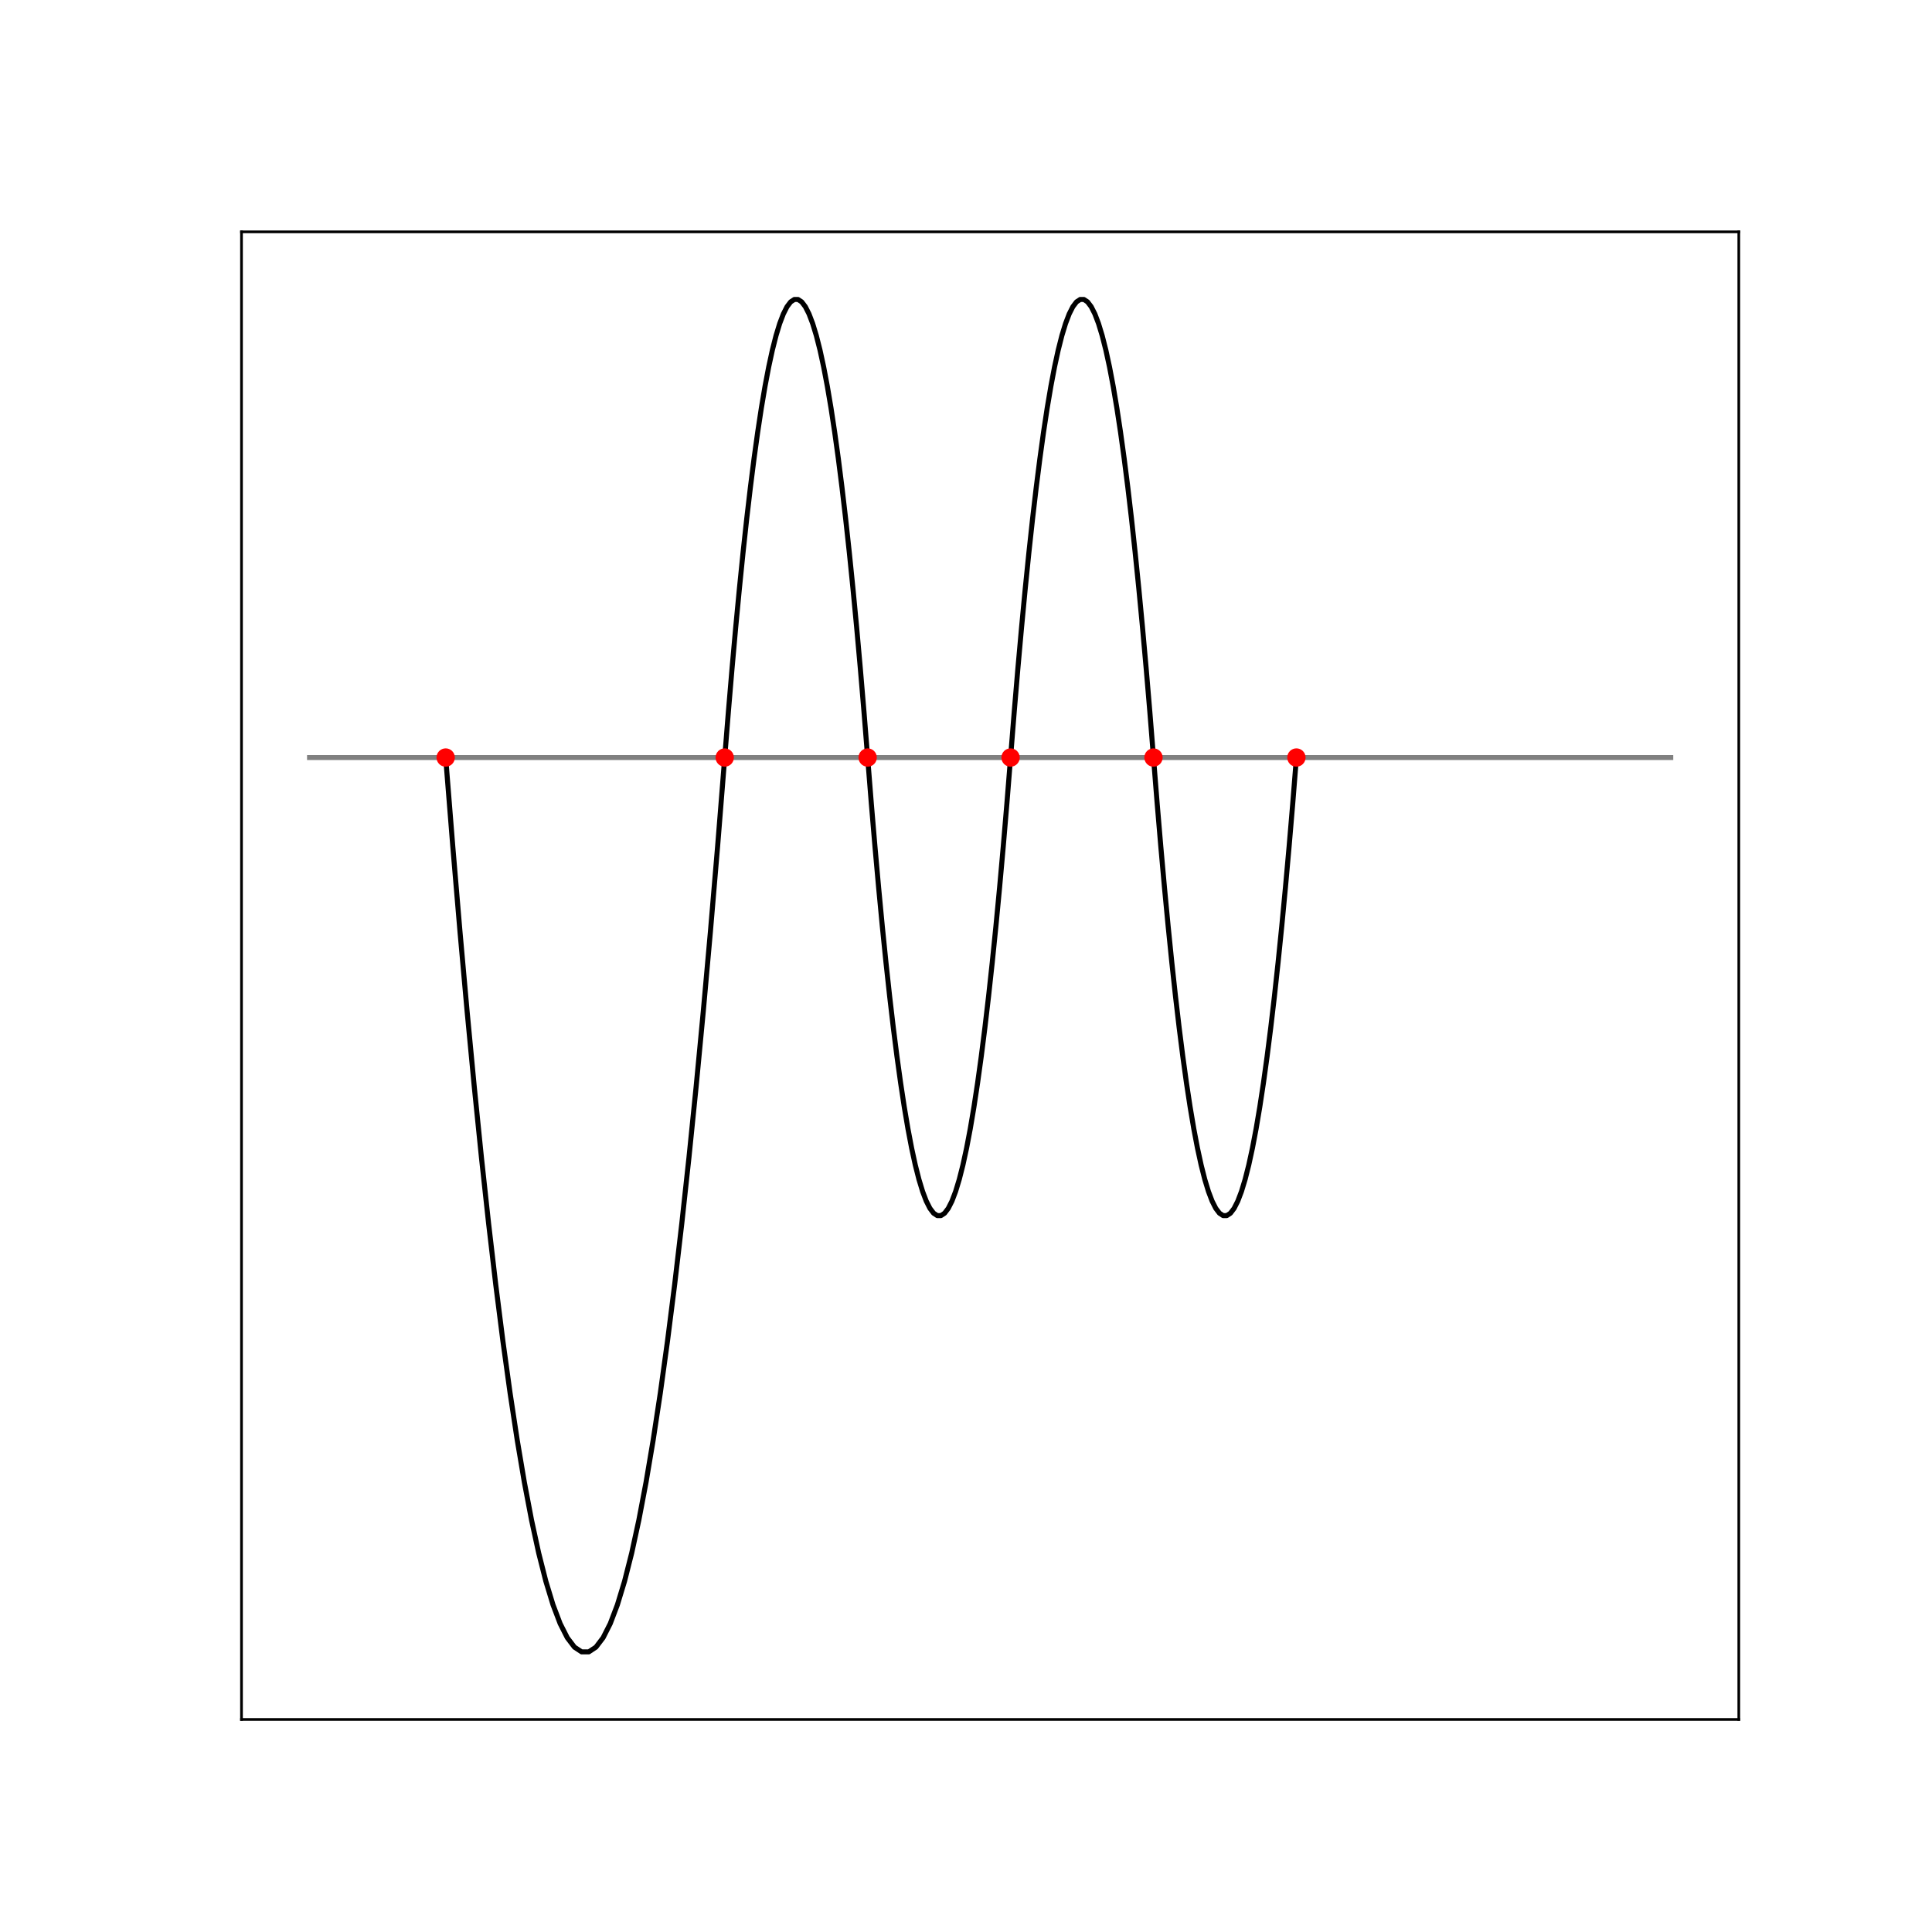
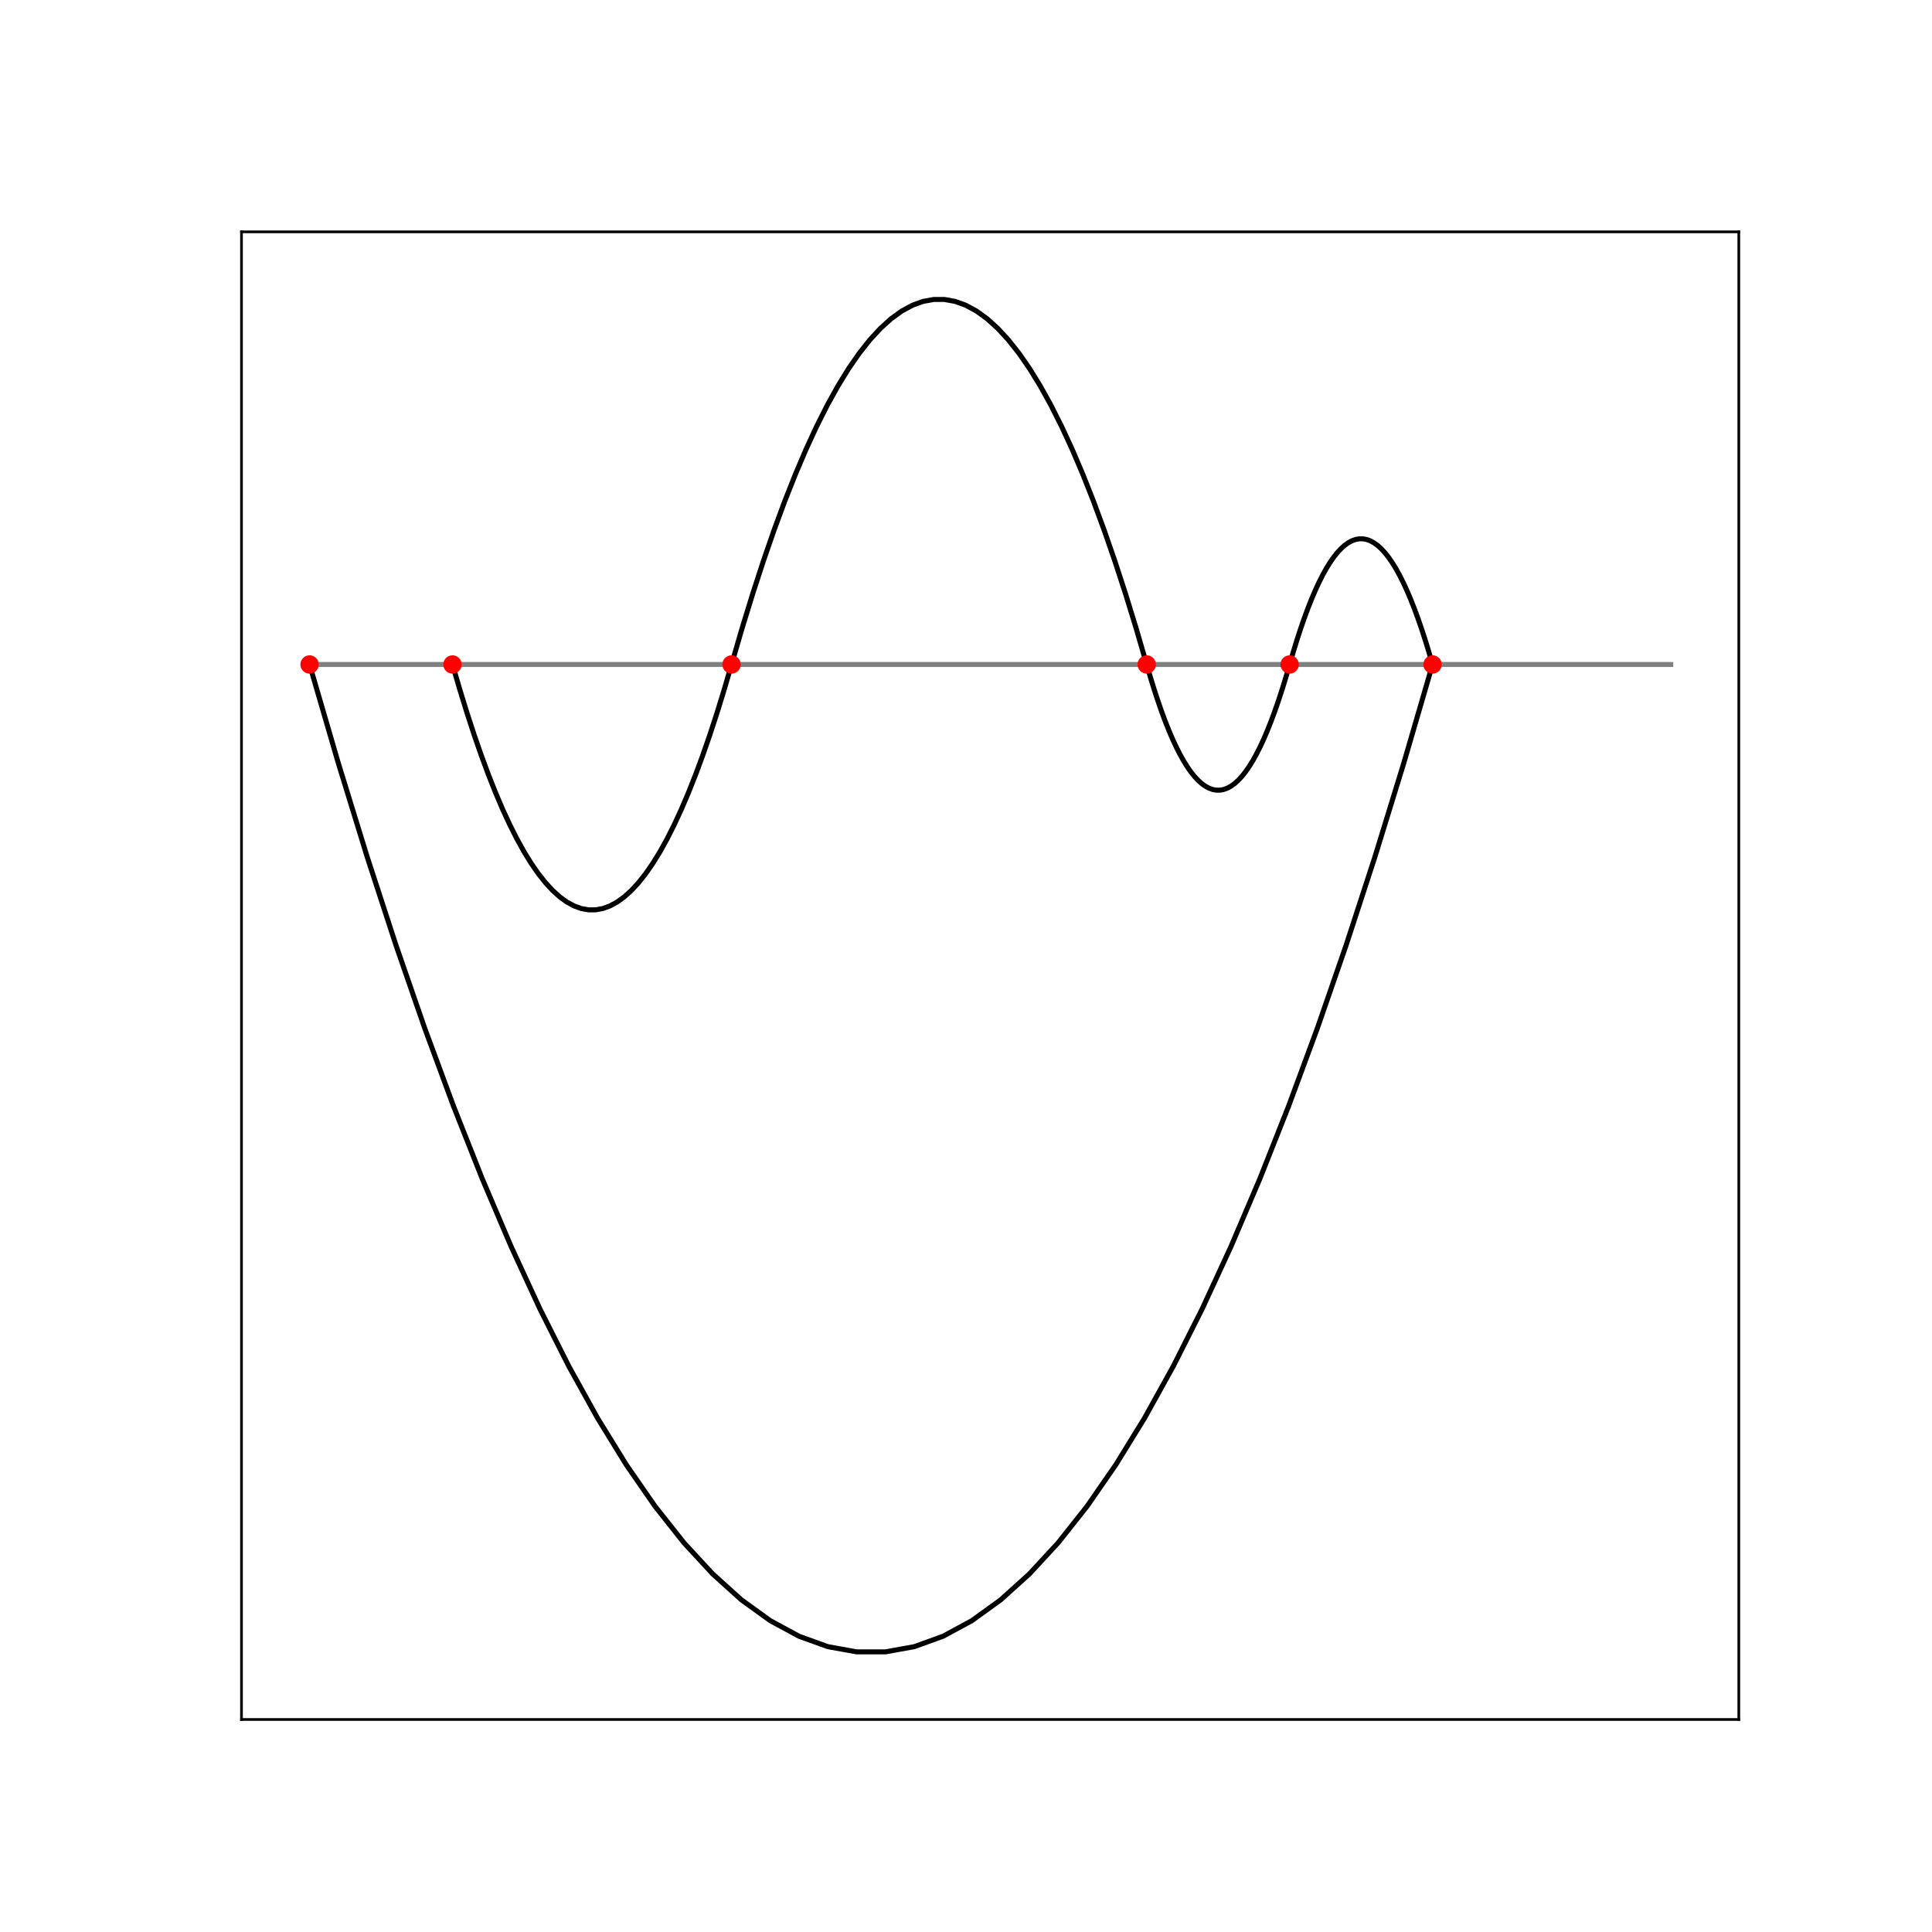
<svg xmlns="http://www.w3.org/2000/svg" xmlns:xlink="http://www.w3.org/1999/xlink" width="576pt" height="576pt" viewBox="0 0 576 576" version="1.1">
  <defs>
    <style type="text/css">*{stroke-linejoin: round; stroke-linecap: butt}</style>
  </defs>
  <g id="figure_1">
    <g id="patch_1">
      <path d="M 0 576  L 576 576  L 576 0  L 0 0  z " style="fill: #ffffff" />
    </g>
    <g id="axes_1">
      <g id="patch_2">
        <path d="M 72 512.64  L 518.4 512.64  L 518.4 69.12  L 72 69.12  z " style="fill: #ffffff" />
      </g>
      <g id="line2d_1">
-         <path d="M 132.873 225.848  L 135.006 252.511  L 137.139 277.771  L 139.272 301.627  L 141.405 324.081  L 143.538 345.131  L 145.672 364.777  L 147.805 383.02  L 149.938 399.86  L 152.071 415.297  L 154.204 429.33  L 156.337 441.96  L 158.47 453.187  L 160.604 463.01  L 162.737 471.43  L 164.87 478.447  L 167.003 484.06  L 169.136 488.27  L 171.269 491.077  L 173.403 492.48  L 175.536 492.48  L 177.669 491.077  L 179.802 488.27  L 181.935 484.06  L 184.068 478.447  L 186.201 471.43  L 188.335 463.01  L 190.468 453.187  L 192.601 441.96  L 194.734 429.33  L 196.867 415.297  L 199 399.86  L 201.133 383.02  L 203.267 364.777  L 205.4 345.131  L 207.533 324.081  L 209.666 301.627  L 211.799 277.771  L 213.932 252.511  L 216.065 225.848  " clip-path="url(#p04b8c7c49e)" style="fill: none; stroke: #000000; stroke-width: 1.5; stroke-linecap: square" />
+         <path d="M 92.291 198.108  L 100.876 227.545  L 109.46 255.433  L 118.045 281.772  L 126.629 306.561  L 135.214 329.801  L 143.799 351.491  L 152.383 371.633  L 160.968 390.225  L 169.552 407.267  L 178.137 422.76  L 186.722 436.704  L 195.306 449.099  L 203.891 459.944  L 212.476 469.24  L 221.06 476.987  L 229.645 483.184  L 238.229 487.832  L 246.814 490.931  L 255.399 492.48  L 263.983 492.48  L 272.568 490.931  L 281.152 487.832  L 289.737 483.184  L 298.322 476.987  L 306.906 469.24  L 315.491 459.944  L 324.076 449.099  L 332.66 436.704  L 341.245 422.76  L 349.829 407.267  L 358.414 390.225  L 366.999 371.633  L 375.583 351.491  L 384.168 329.801  L 392.752 306.561  L 401.337 281.772  L 409.922 255.433  L 418.506 227.545  L 427.091 198.108  " clip-path="url(#pb33d5cb8b3)" style="fill: none; stroke: #000000; stroke-width: 1.5; stroke-linecap: square" />
      </g>
      <g id="line2d_2">
-         <path d="M 216.065 225.848  L 217.158 212.191  L 218.251 199.253  L 219.343 187.034  L 220.436 175.533  L 221.528 164.752  L 222.621 154.689  L 223.714 145.345  L 224.806 136.719  L 225.899 128.813  L 226.991 121.625  L 228.084 115.156  L 229.177 109.406  L 230.269 104.374  L 231.362 100.062  L 232.454 96.468  L 233.547 93.593  L 234.639 91.436  L 235.732 89.999  L 236.825 89.28  L 237.917 89.28  L 239.01 89.999  L 240.102 91.436  L 241.195 93.593  L 242.288 96.468  L 243.38 100.062  L 244.473 104.374  L 245.565 109.406  L 246.658 115.156  L 247.75 121.625  L 248.843 128.813  L 249.936 136.719  L 251.028 145.345  L 252.121 154.689  L 253.213 164.752  L 254.306 175.533  L 255.399 187.034  L 256.491 199.253  L 257.584 212.191  L 258.676 225.848  " clip-path="url(#p04b8c7c49e)" style="fill: none; stroke: #000000; stroke-width: 1.5; stroke-linecap: square" />
+         <path d="M 427.091 198.108  L 425.998 194.362  L 424.906 190.812  L 423.813 187.46  L 422.721 184.305  L 421.628 181.347  L 420.535 178.587  L 419.443 176.023  L 418.35 173.657  L 417.258 171.488  L 416.165 169.516  L 415.072 167.742  L 413.98 166.164  L 412.887 164.784  L 411.795 163.601  L 410.702 162.615  L 409.61 161.826  L 408.517 161.234  L 407.424 160.84  L 406.332 160.643  L 405.239 160.643  L 404.147 160.84  L 403.054 161.234  L 401.961 161.826  L 400.869 162.615  L 399.776 163.601  L 398.684 164.784  L 397.591 166.164  L 396.498 167.742  L 395.406 169.516  L 394.313 171.488  L 393.221 173.657  L 392.128 176.023  L 391.036 178.587  L 389.943 181.347  L 388.85 184.305  L 387.758 187.46  L 386.665 190.812  L 385.573 194.362  L 384.48 198.108  " clip-path="url(#pb33d5cb8b3)" style="fill: none; stroke: #000000; stroke-width: 1.5; stroke-linecap: square" />
      </g>
      <g id="line2d_3">
-         <path d="M 258.676 225.848  L 259.769 239.505  L 260.862 252.443  L 261.954 264.662  L 263.047 276.162  L 264.139 286.944  L 265.232 297.007  L 266.324 306.351  L 267.417 314.976  L 268.51 322.883  L 269.602 330.07  L 270.695 336.539  L 271.787 342.29  L 272.88 347.321  L 273.973 351.634  L 275.065 355.228  L 276.158 358.103  L 277.25 360.259  L 278.343 361.697  L 279.436 362.415  L 280.528 362.415  L 281.621 361.697  L 282.713 360.259  L 283.806 358.103  L 284.898 355.228  L 285.991 351.634  L 287.084 347.321  L 288.176 342.29  L 289.269 336.539  L 290.361 330.07  L 291.454 322.883  L 292.547 314.976  L 293.639 306.351  L 294.732 297.007  L 295.824 286.944  L 296.917 276.162  L 298.01 264.662  L 299.102 252.443  L 300.195 239.505  L 301.287 225.848  " clip-path="url(#p04b8c7c49e)" style="fill: none; stroke: #000000; stroke-width: 1.5; stroke-linecap: square" />
+         <path d="M 384.48 198.108  L 383.387 201.855  L 382.295 205.404  L 381.202 208.756  L 380.11 211.911  L 379.017 214.869  L 377.924 217.63  L 376.832 220.193  L 375.739 222.559  L 374.647 224.729  L 373.554 226.7  L 372.462 228.475  L 371.369 230.053  L 370.276 231.433  L 369.184 232.616  L 368.091 233.602  L 366.999 234.391  L 365.906 234.982  L 364.813 235.377  L 363.721 235.574  L 362.628 235.574  L 361.536 235.377  L 360.443 234.982  L 359.35 234.391  L 358.258 233.602  L 357.165 232.616  L 356.073 231.433  L 354.98 230.053  L 353.888 228.475  L 352.795 226.7  L 351.702 224.729  L 350.61 222.559  L 349.517 220.193  L 348.425 217.63  L 347.332 214.869  L 346.239 211.911  L 345.147 208.756  L 344.054 205.404  L 342.962 201.855  L 341.869 198.108  " clip-path="url(#pb33d5cb8b3)" style="fill: none; stroke: #000000; stroke-width: 1.5; stroke-linecap: square" />
      </g>
      <g id="line2d_4">
-         <path d="M 301.287 225.848  L 302.38 212.191  L 303.472 199.253  L 304.565 187.034  L 305.658 175.533  L 306.75 164.752  L 307.843 154.689  L 308.935 145.345  L 310.028 136.719  L 311.121 128.813  L 312.213 121.625  L 313.306 115.156  L 314.398 109.406  L 315.491 104.374  L 316.583 100.062  L 317.676 96.468  L 318.769 93.593  L 319.861 91.436  L 320.954 89.999  L 322.046 89.28  L 323.139 89.28  L 324.232 89.999  L 325.324 91.436  L 326.417 93.593  L 327.509 96.468  L 328.602 100.062  L 329.695 104.374  L 330.787 109.406  L 331.88 115.156  L 332.972 121.625  L 334.065 128.813  L 335.157 136.719  L 336.25 145.345  L 337.343 154.689  L 338.435 164.752  L 339.528 175.533  L 340.62 187.034  L 341.713 199.253  L 342.806 212.191  L 343.898 225.848  " clip-path="url(#p04b8c7c49e)" style="fill: none; stroke: #000000; stroke-width: 1.5; stroke-linecap: square" />
+         <path d="M 341.869 198.108  L 338.695 187.225  L 335.522 176.915  L 332.348 167.178  L 329.174 158.014  L 326.001 149.422  L 322.827 141.403  L 319.653 133.957  L 316.479 127.084  L 313.306 120.783  L 310.132 115.055  L 306.958 109.9  L 303.785 105.318  L 300.611 101.308  L 297.437 97.872  L 294.263 95.008  L 291.09 92.717  L 287.916 90.998  L 284.742 89.853  L 281.569 89.28  L 278.395 89.28  L 275.221 89.853  L 272.048 90.998  L 268.874 92.717  L 265.7 95.008  L 262.526 97.872  L 259.353 101.308  L 256.179 105.318  L 253.005 109.9  L 249.832 115.055  L 246.658 120.783  L 243.484 127.084  L 240.31 133.957  L 237.137 141.403  L 233.963 149.422  L 230.789 158.014  L 227.616 167.178  L 224.442 176.915  L 221.268 187.225  L 218.095 198.108  " clip-path="url(#pb33d5cb8b3)" style="fill: none; stroke: #000000; stroke-width: 1.5; stroke-linecap: square" />
      </g>
      <g id="line2d_5">
-         <path d="M 343.898 225.848  L 344.991 239.505  L 346.083 252.443  L 347.176 264.662  L 348.269 276.162  L 349.361 286.944  L 350.454 297.007  L 351.546 306.351  L 352.639 314.976  L 353.731 322.883  L 354.824 330.07  L 355.917 336.539  L 357.009 342.29  L 358.102 347.321  L 359.194 351.634  L 360.287 355.228  L 361.38 358.103  L 362.472 360.259  L 363.565 361.697  L 364.657 362.415  L 365.75 362.415  L 366.843 361.697  L 367.935 360.259  L 369.028 358.103  L 370.12 355.228  L 371.213 351.634  L 372.305 347.321  L 373.398 342.29  L 374.491 336.539  L 375.583 330.07  L 376.676 322.883  L 377.768 314.976  L 378.861 306.351  L 379.954 297.007  L 381.046 286.944  L 382.139 276.162  L 383.231 264.662  L 384.324 252.443  L 385.417 239.505  L 386.509 225.848  " clip-path="url(#p04b8c7c49e)" style="fill: none; stroke: #000000; stroke-width: 1.5; stroke-linecap: square" />
+         <path d="M 218.095 198.108  L 215.961 205.423  L 213.828 212.353  L 211.695 218.897  L 209.562 225.057  L 207.429 230.832  L 205.296 236.222  L 203.163 241.226  L 201.029 245.846  L 198.896 250.081  L 196.763 253.931  L 194.63 257.396  L 192.497 260.476  L 190.364 263.171  L 188.23 265.48  L 186.097 267.405  L 183.964 268.945  L 181.831 270.1  L 179.698 270.87  L 177.565 271.255  L 175.432 271.255  L 173.298 270.87  L 171.165 270.1  L 169.032 268.945  L 166.899 267.405  L 164.766 265.48  L 162.633 263.171  L 160.5 260.476  L 158.366 257.396  L 156.233 253.931  L 154.1 250.081  L 151.967 245.846  L 149.834 241.226  L 147.701 236.222  L 145.568 230.832  L 143.434 225.057  L 141.301 218.897  L 139.168 212.353  L 137.035 205.423  L 134.902 198.108  " clip-path="url(#pb33d5cb8b3)" style="fill: none; stroke: #000000; stroke-width: 1.5; stroke-linecap: square" />
      </g>
      <g id="matplotlib.axis_1" />
      <g id="matplotlib.axis_2" />
      <g id="line2d_6">
-         <path d="M 92.291 225.848  L 498.109 225.848  " clip-path="url(#p04b8c7c49e)" style="fill: none; stroke: #808080; stroke-width: 1.5; stroke-linecap: square" />
+         <path d="M 92.291 198.108  L 498.109 198.108  " clip-path="url(#pb33d5cb8b3)" style="fill: none; stroke: #808080; stroke-width: 1.5; stroke-linecap: square" />
      </g>
      <g id="patch_3">
        <path d="M 72 512.64  L 72 69.12  " style="fill: none; stroke: #000000; stroke-width: 0.8; stroke-linejoin: miter; stroke-linecap: square" />
      </g>
      <g id="patch_4">
        <path d="M 518.4 512.64  L 518.4 69.12  " style="fill: none; stroke: #000000; stroke-width: 0.8; stroke-linejoin: miter; stroke-linecap: square" />
      </g>
      <g id="patch_5">
        <path d="M 72 512.64  L 518.4 512.64  " style="fill: none; stroke: #000000; stroke-width: 0.8; stroke-linejoin: miter; stroke-linecap: square" />
      </g>
      <g id="patch_6">
        <path d="M 72 69.12  L 518.4 69.12  " style="fill: none; stroke: #000000; stroke-width: 0.8; stroke-linejoin: miter; stroke-linecap: square" />
      </g>
      <g id="PathCollection_1">
        <defs>
-           <path id="m3144df6ed4" d="M 0 2.236  C 0.593 2.236 1.162 2 1.581 1.581  C 2 1.162 2.236 0.593 2.236 0  C 2.236 -0.593 2 -1.162 1.581 -1.581  C 1.162 -2 0.593 -2.236 0 -2.236  C -0.593 -2.236 -1.162 -2 -1.581 -1.581  C -2 -1.162 -2.236 -0.593 -2.236 0  C -2.236 0.593 -2 1.162 -1.581 1.581  C -1.162 2 -0.593 2.236 0 2.236  z " style="stroke: #ff0000" />
+           <path id="m2dbb272a10" d="M 0 2.236  C 0.593 2.236 1.162 2 1.581 1.581  C 2 1.162 2.236 0.593 2.236 0  C 2.236 -0.593 2 -1.162 1.581 -1.581  C 1.162 -2 0.593 -2.236 0 -2.236  C -0.593 -2.236 -1.162 -2 -1.581 -1.581  C -2 -1.162 -2.236 -0.593 -2.236 0  C -2.236 0.593 -2 1.162 -1.581 1.581  C -1.162 2 -0.593 2.236 0 2.236  z " style="stroke: #ff0000" />
        </defs>
-         <g clip-path="url(#p04b8c7c49e)">
-           <use xlink:href="#m3144df6ed4" x="132.873" y="225.848" style="fill: #ff0000; stroke: #ff0000" />
+         <g clip-path="url(#pb33d5cb8b3)">
+           <use xlink:href="#m2dbb272a10" x="92.291" y="198.108" style="fill: #ff0000; stroke: #ff0000" />
        </g>
      </g>
      <g id="PathCollection_2">
-         <g clip-path="url(#p04b8c7c49e)">
-           <use xlink:href="#m3144df6ed4" x="216.065" y="225.848" style="fill: #ff0000; stroke: #ff0000" />
+         <g clip-path="url(#pb33d5cb8b3)">
+           <use xlink:href="#m2dbb272a10" x="134.902" y="198.108" style="fill: #ff0000; stroke: #ff0000" />
        </g>
      </g>
      <g id="PathCollection_3">
-         <g clip-path="url(#p04b8c7c49e)">
-           <use xlink:href="#m3144df6ed4" x="258.676" y="225.848" style="fill: #ff0000; stroke: #ff0000" />
+         <g clip-path="url(#pb33d5cb8b3)">
+           <use xlink:href="#m2dbb272a10" x="218.095" y="198.108" style="fill: #ff0000; stroke: #ff0000" />
        </g>
      </g>
      <g id="PathCollection_4">
-         <g clip-path="url(#p04b8c7c49e)">
-           <use xlink:href="#m3144df6ed4" x="301.287" y="225.848" style="fill: #ff0000; stroke: #ff0000" />
+         <g clip-path="url(#pb33d5cb8b3)">
+           <use xlink:href="#m2dbb272a10" x="341.869" y="198.108" style="fill: #ff0000; stroke: #ff0000" />
        </g>
      </g>
      <g id="PathCollection_5">
-         <g clip-path="url(#p04b8c7c49e)">
-           <use xlink:href="#m3144df6ed4" x="343.898" y="225.848" style="fill: #ff0000; stroke: #ff0000" />
+         <g clip-path="url(#pb33d5cb8b3)">
+           <use xlink:href="#m2dbb272a10" x="384.48" y="198.108" style="fill: #ff0000; stroke: #ff0000" />
        </g>
      </g>
      <g id="PathCollection_6">
-         <g clip-path="url(#p04b8c7c49e)">
-           <use xlink:href="#m3144df6ed4" x="386.509" y="225.848" style="fill: #ff0000; stroke: #ff0000" />
+         <g clip-path="url(#pb33d5cb8b3)">
+           <use xlink:href="#m2dbb272a10" x="427.091" y="198.108" style="fill: #ff0000; stroke: #ff0000" />
        </g>
      </g>
    </g>
  </g>
  <defs>
-     <clipPath id="p04b8c7c49e">
+     <clipPath id="pb33d5cb8b3">
      <rect x="72" y="69.12" width="446.4" height="443.52" />
    </clipPath>
  </defs>
</svg>
